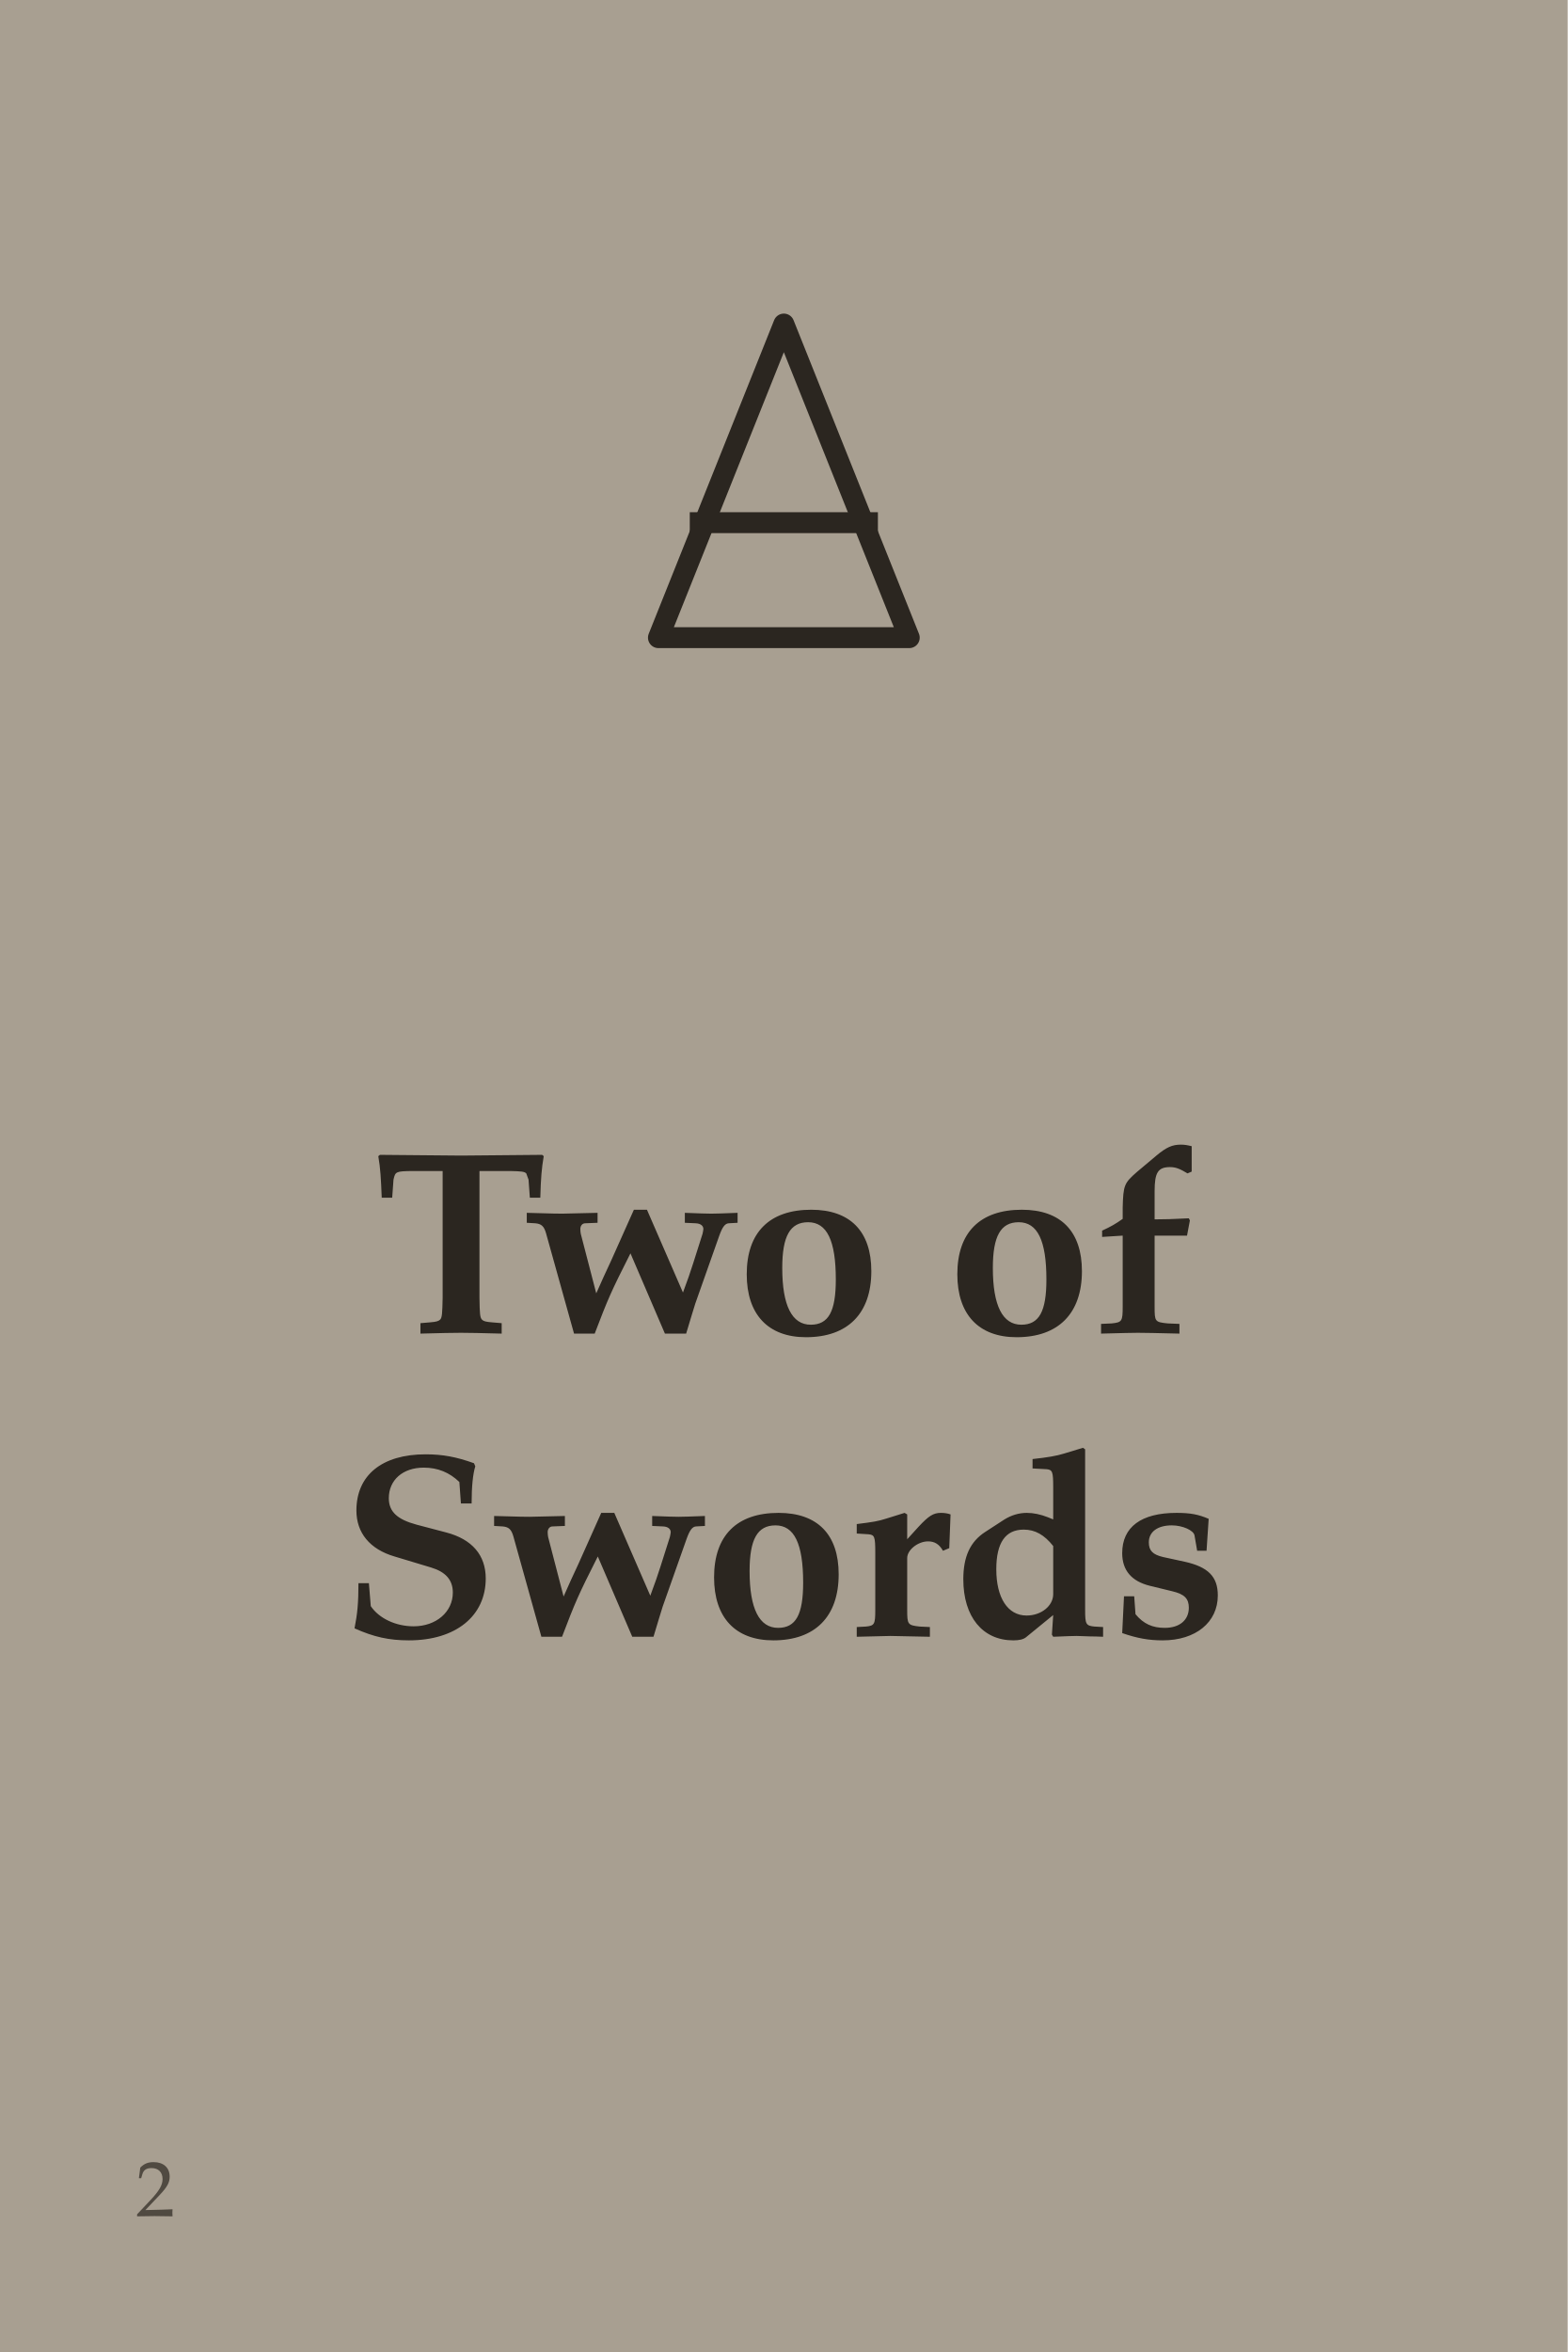
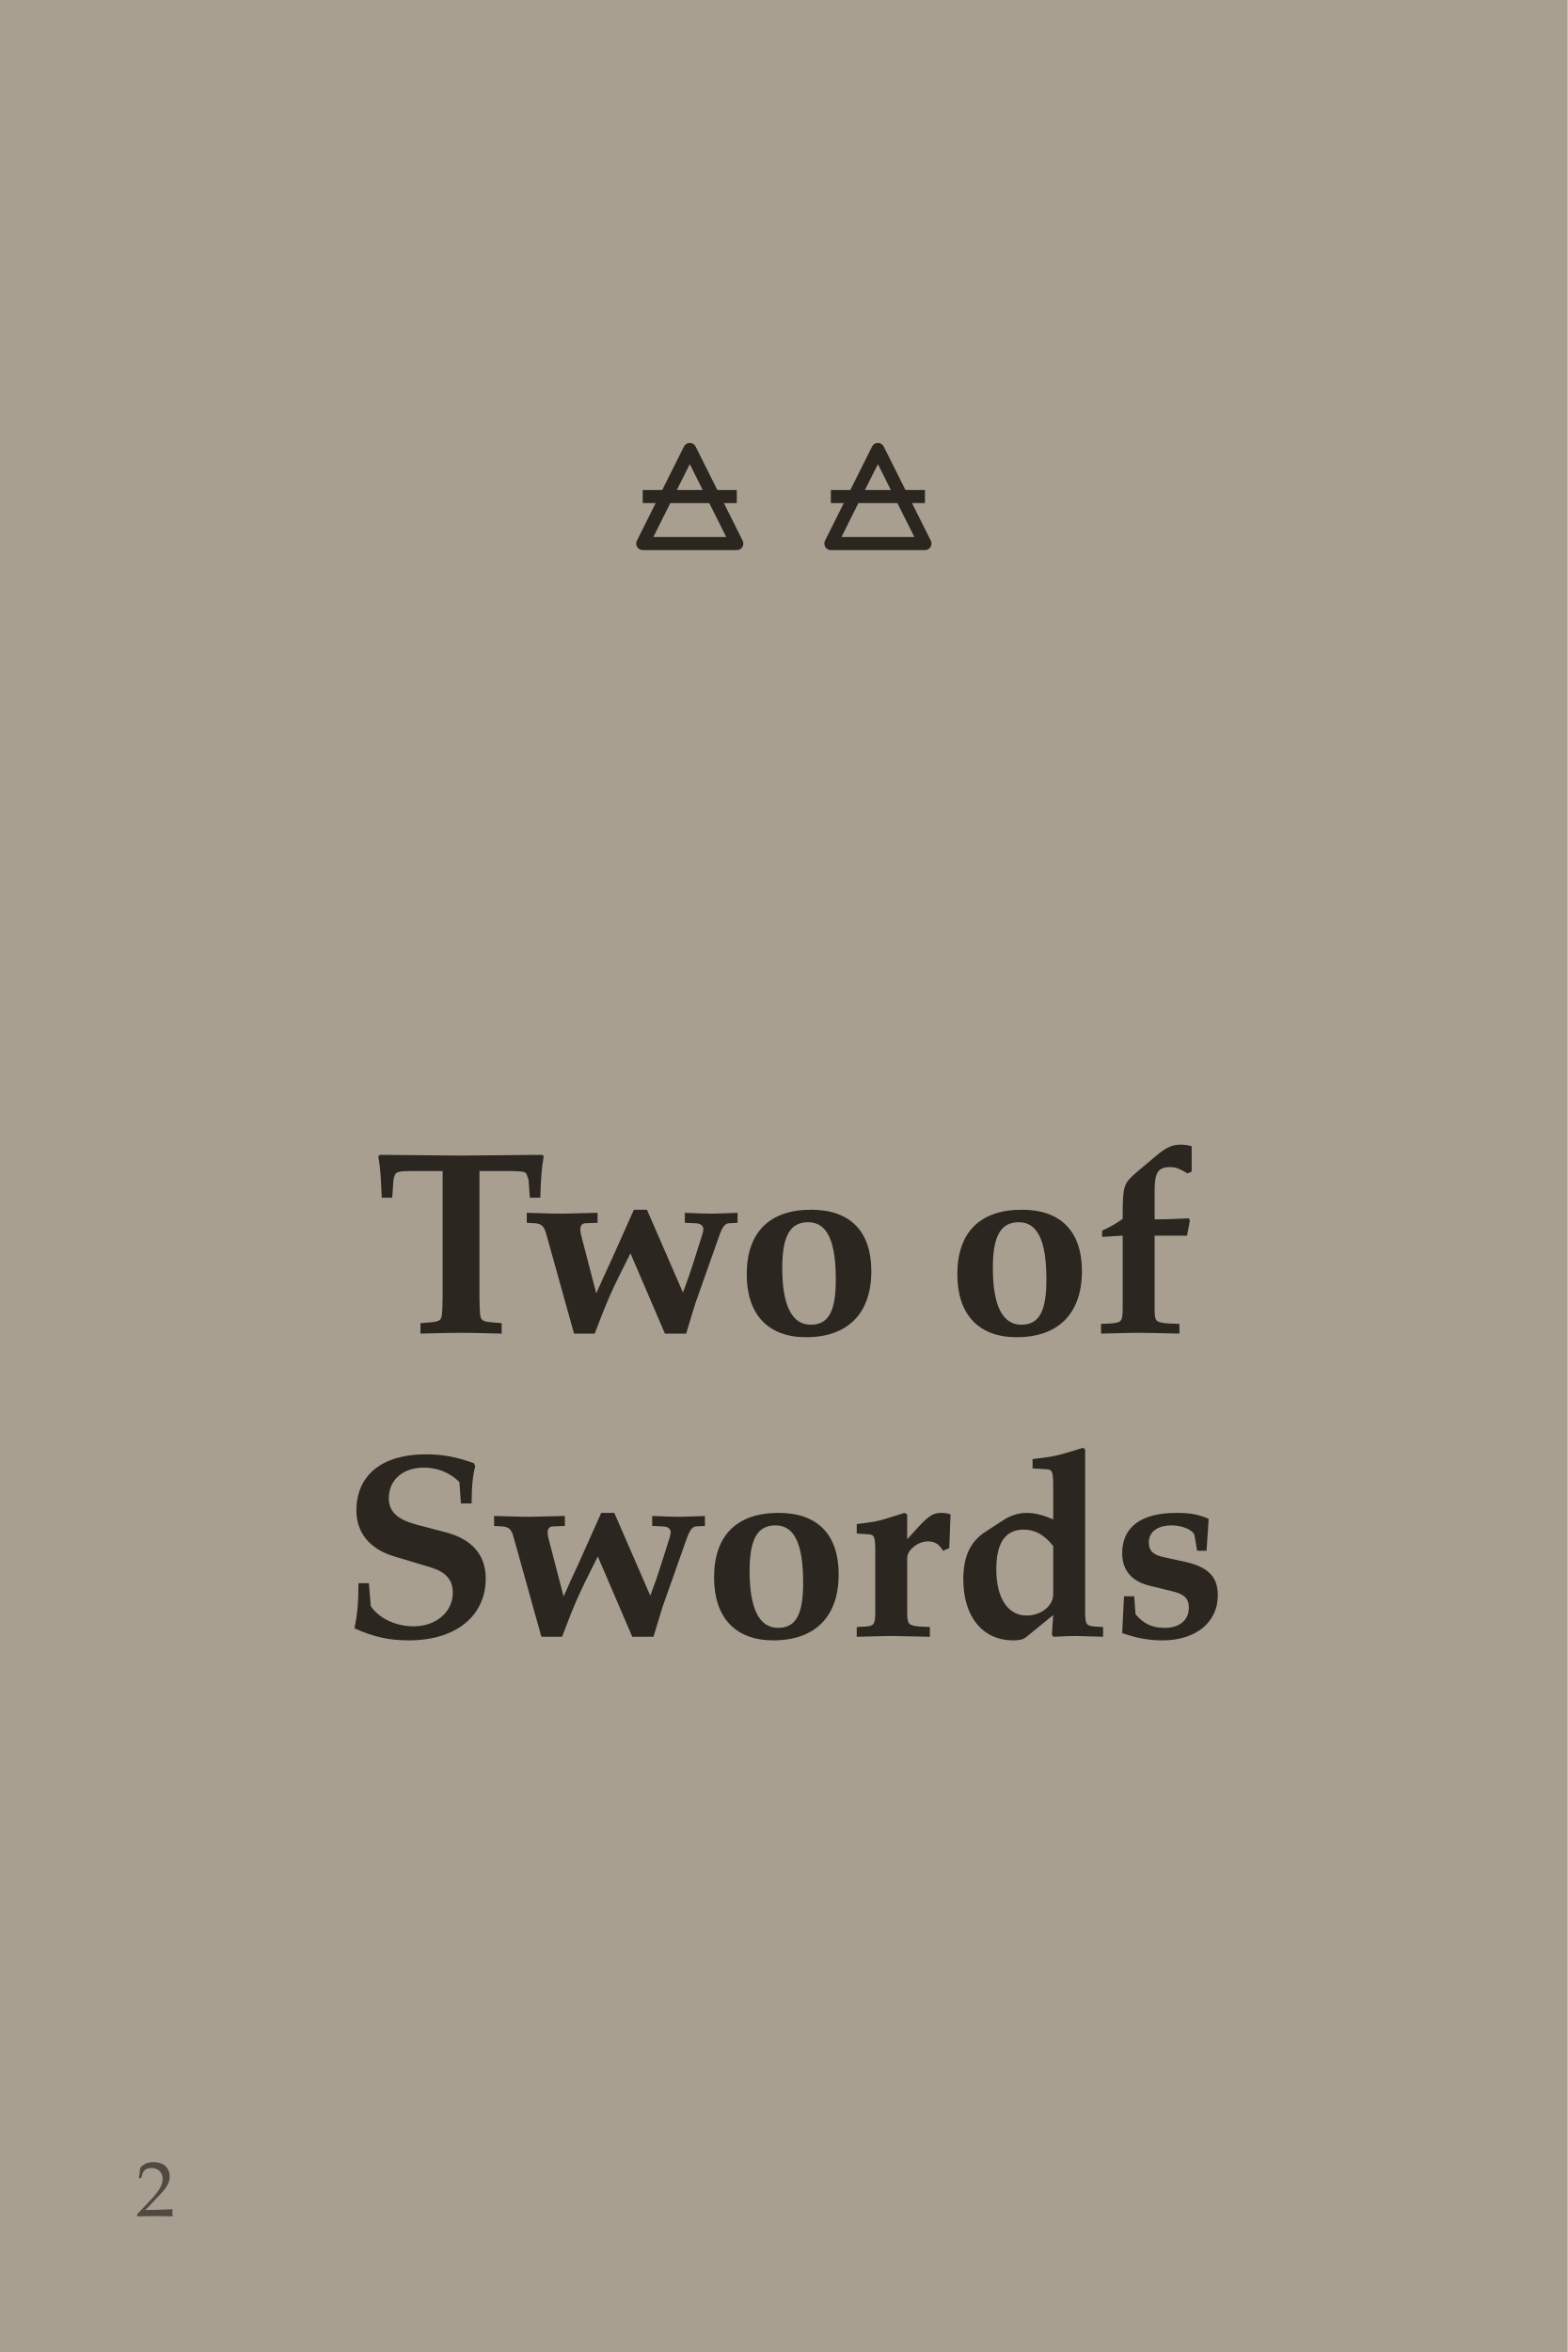
<svg xmlns="http://www.w3.org/2000/svg" viewBox="0 0 300 450" width="300" height="450">
  <rect width="300" height="450" fill="#a89f91" />
-   <path d="M 150 62 L 126 122 L 174 122 Z" fill="none" stroke="#2b2620" stroke-width="4" stroke-linejoin="round" />
-   <line x1="132" y1="100" x2="168" y2="100" stroke="#2b2620" stroke-width="4" />
+   <path d="M 132 86 L 123 104 L 141 104 Z" fill="none" stroke="#2b2620" stroke-width="2.5" stroke-linejoin="round" />
+   <line x1="123" y1="95" x2="141" y2="95" stroke="#2b2620" stroke-width="2.5" />
+   <path d="M 168 86 L 159 104 L 177 104 Z" fill="none" stroke="#2b2620" stroke-width="2.5" stroke-linejoin="round" />
+   <line x1="159" y1="95" x2="177" y2="95" stroke="#2b2620" stroke-width="2.5" />
  <text x="150" y="255" text-anchor="middle" font-family="Iowan Old Style, Palatino, Georgia, serif" font-size="50" font-weight="700" fill="#2b2620">Two of</text>
  <text x="150" y="313" text-anchor="middle" font-family="Iowan Old Style, Palatino, Georgia, serif" font-size="50" font-weight="700" fill="#2b2620">Swords</text>
  <text x="26" y="424" font-family="Iowan Old Style, Palatino, Georgia, serif" font-size="15" fill="#2b2620" opacity="0.7">2</text>
</svg>
